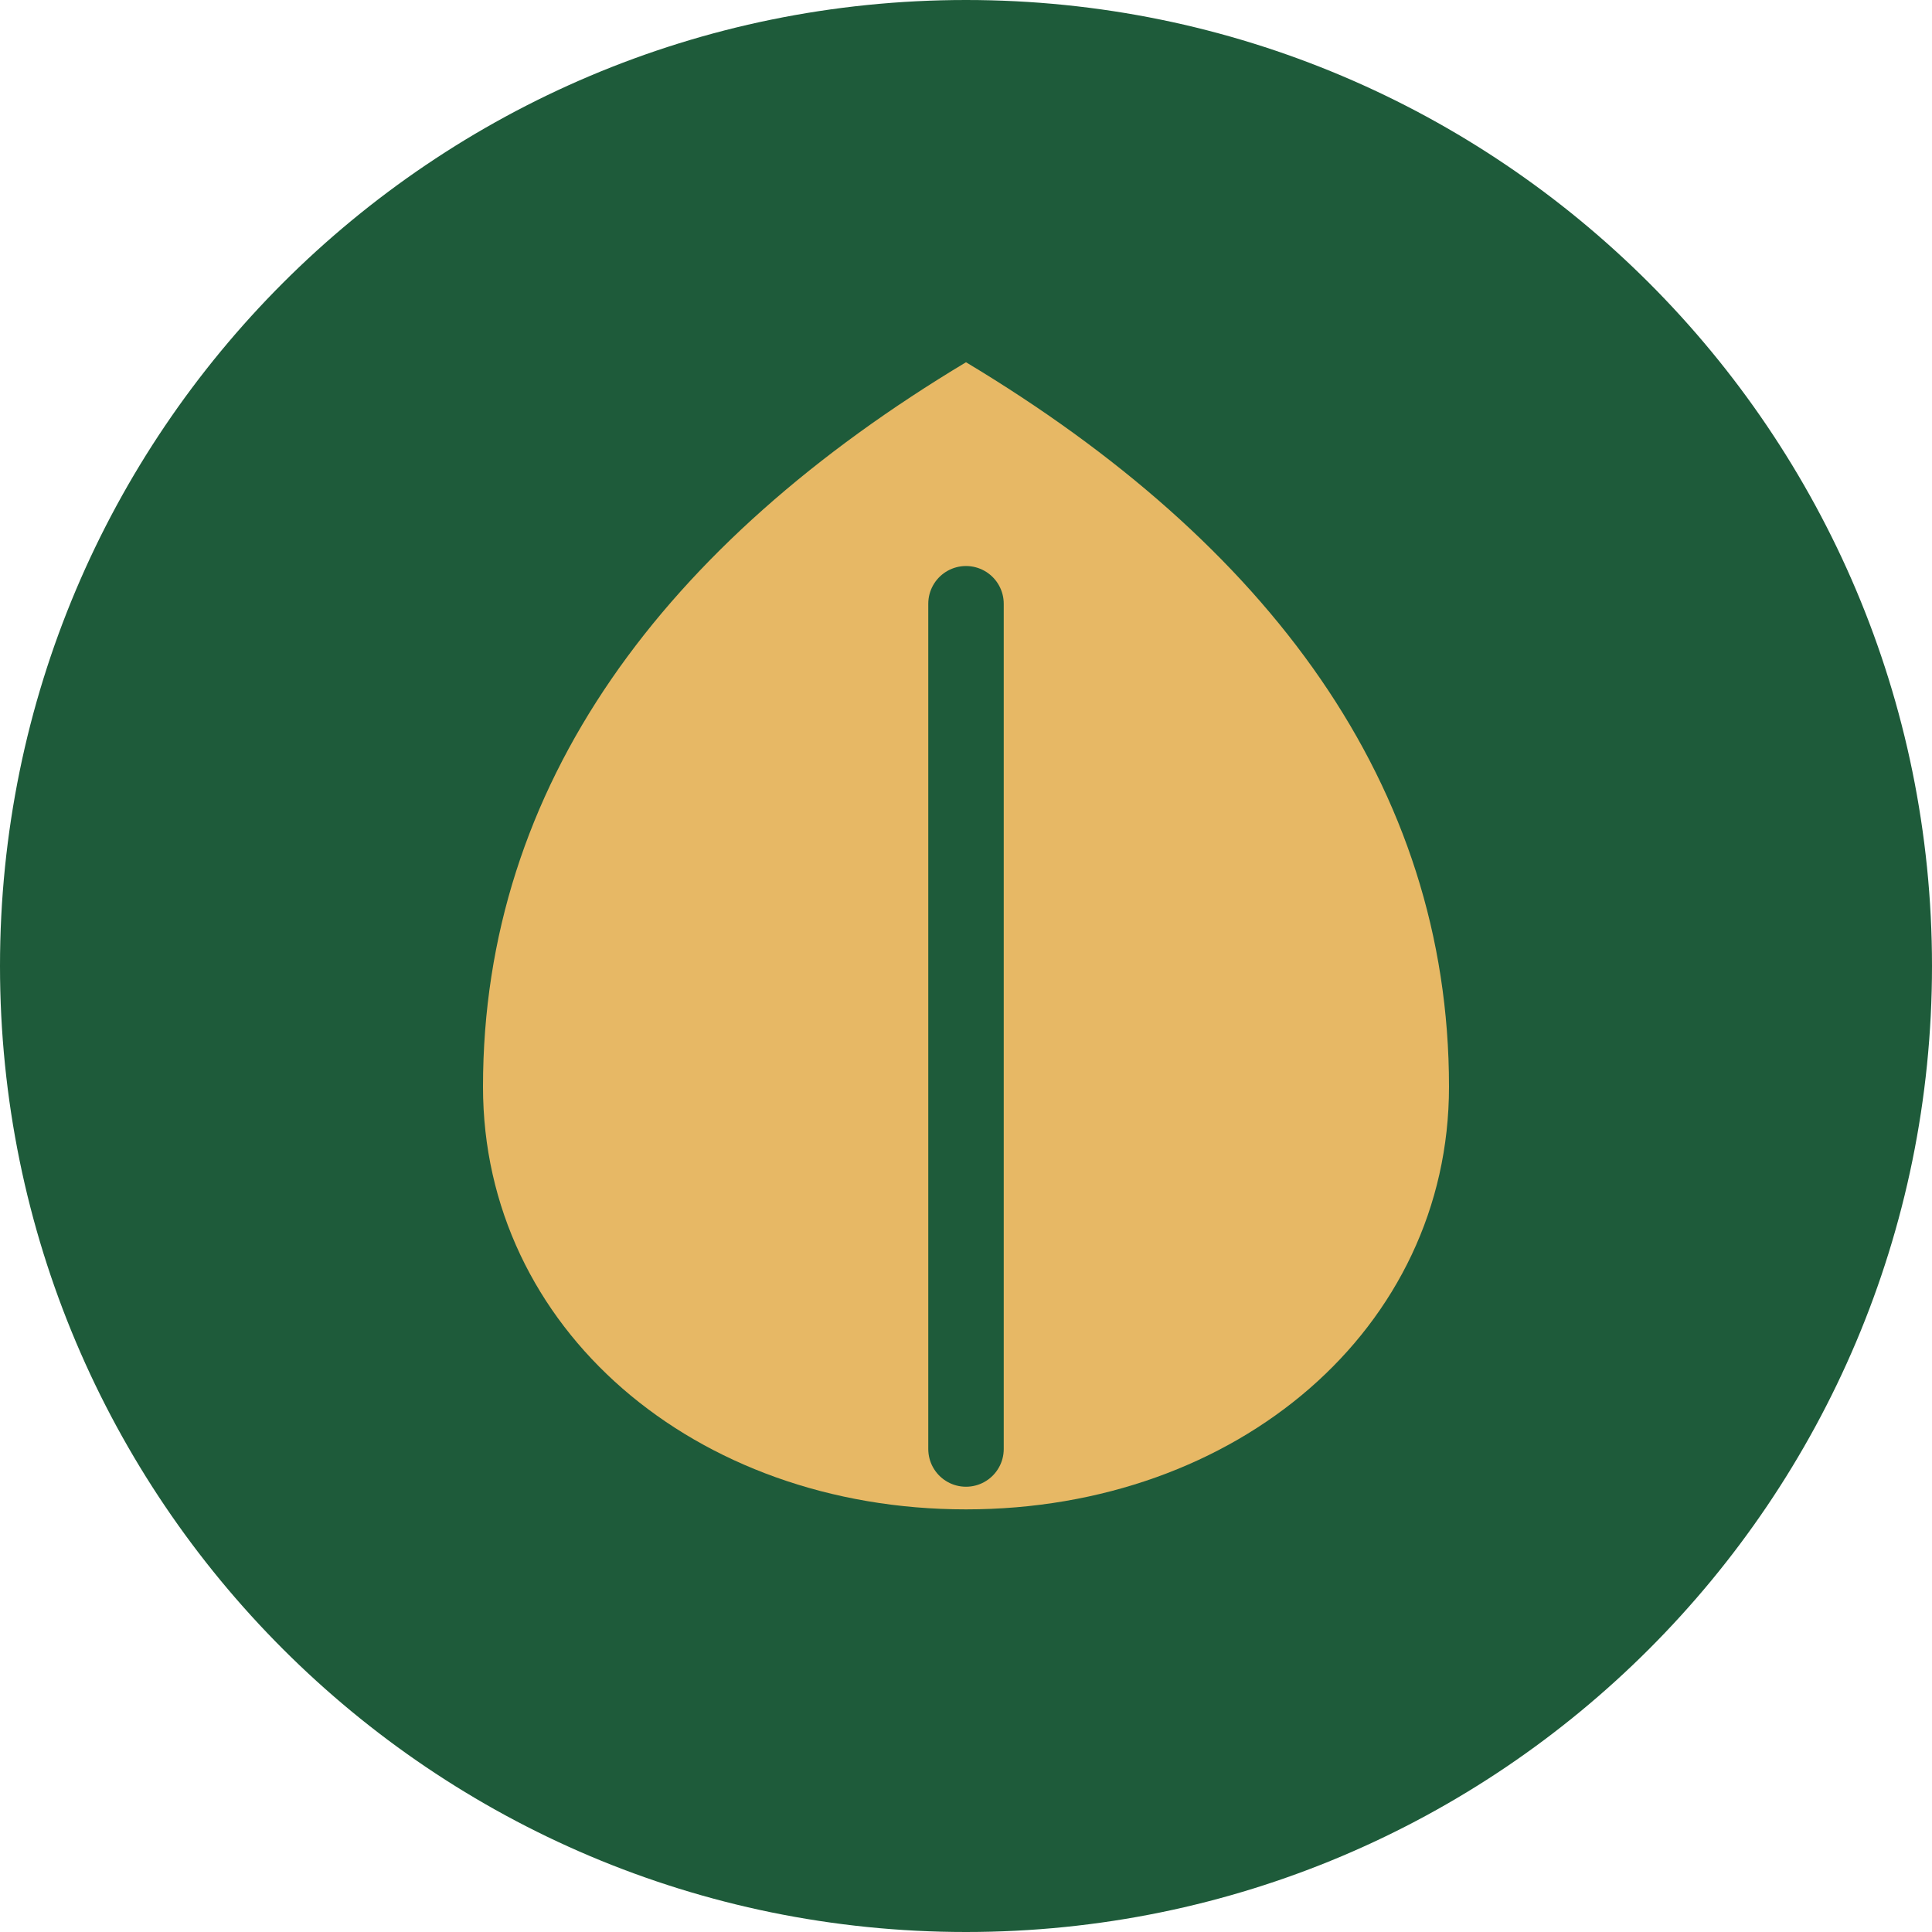
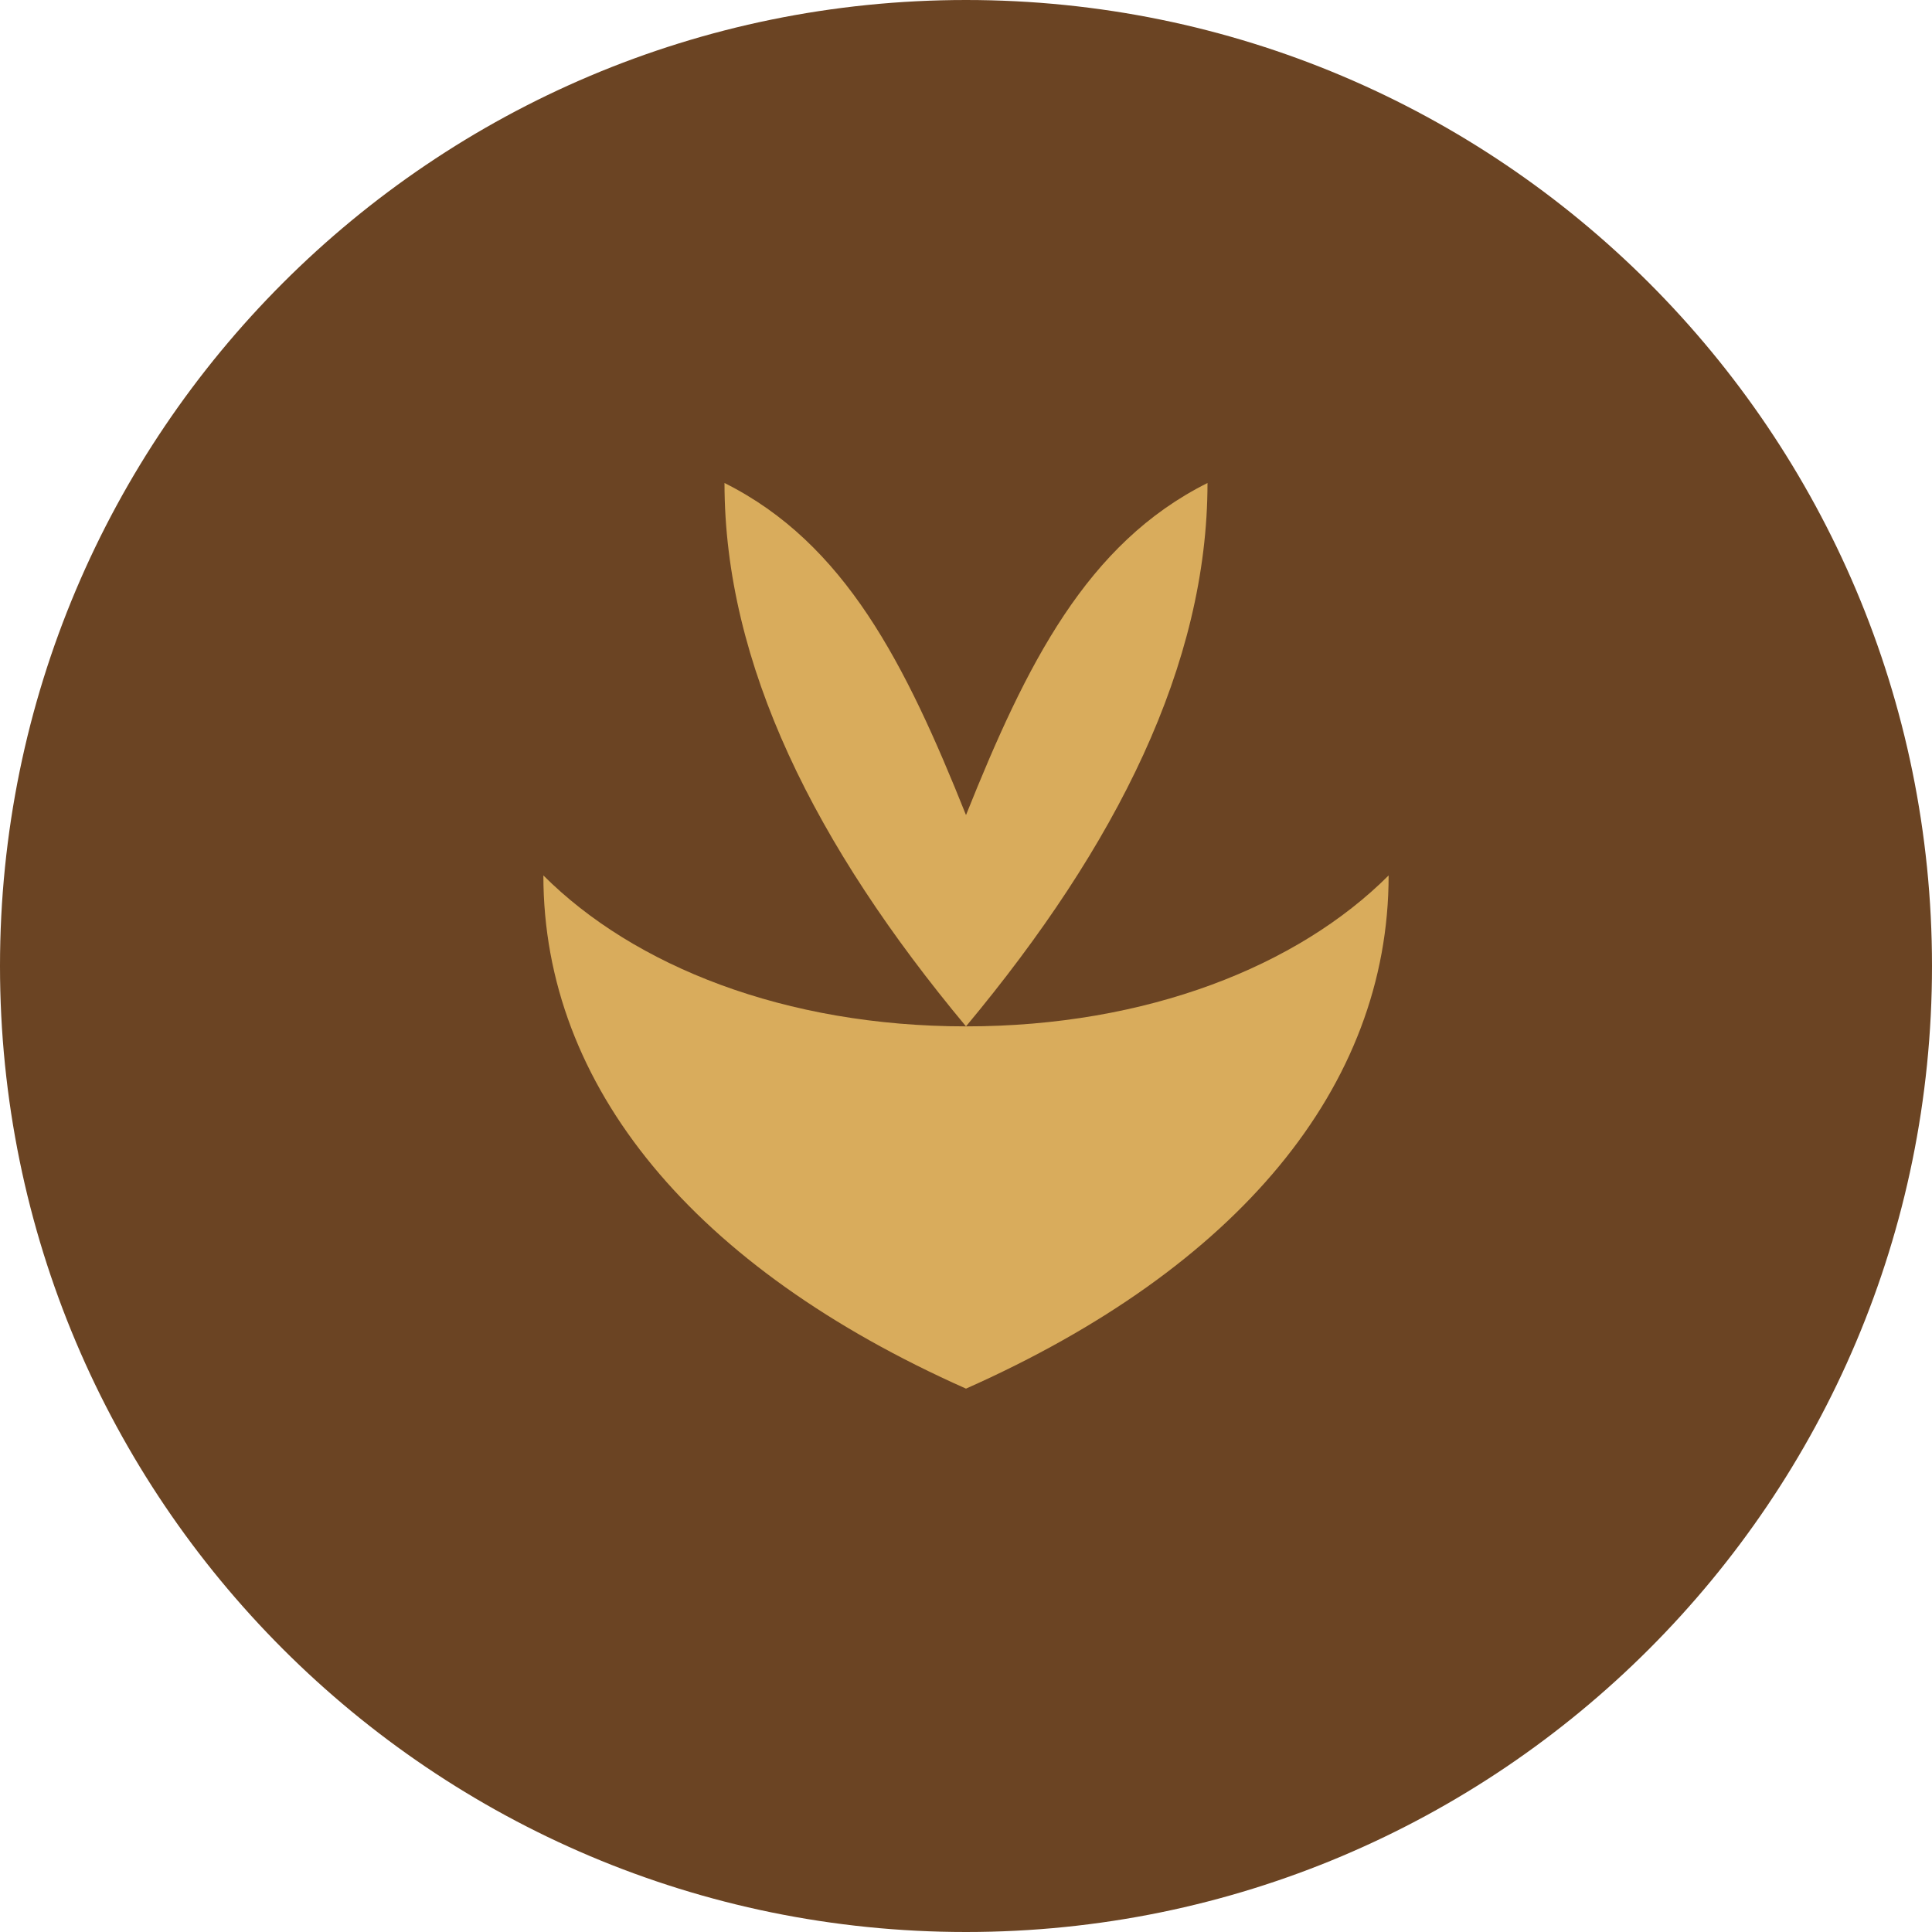
<svg xmlns="http://www.w3.org/2000/svg" viewBox="0 0 64 64">
-   <circle cx="32" cy="32" r="32" fill="#1e5b3a" />
-   <path d="M32 12c10 6 16 14 16 24 0 8-7 14-16 14s-16-6-16-14c0-10 6-18 16-24z" fill="#e7b865" />
-   <path d="M32 20v28" stroke="#1e5b3a" stroke-width="2.5" stroke-linecap="round" />
+   <circle cx="32" cy="32" r="32" fill="#6b4423" />
+   <path d="M32 46c-9-4-14-10-14-17 3 3 8 5 14 5s11-2 14-5c0 7-5 13-14 17z" fill="#d9ac5c" />
+   <path d="M32 34c-5-6-8-12-8-18 4 2 6 6 8 11 2-5 4-9 8-11 0 6-3 12-8 18z" fill="#d9ac5c" />
</svg>
